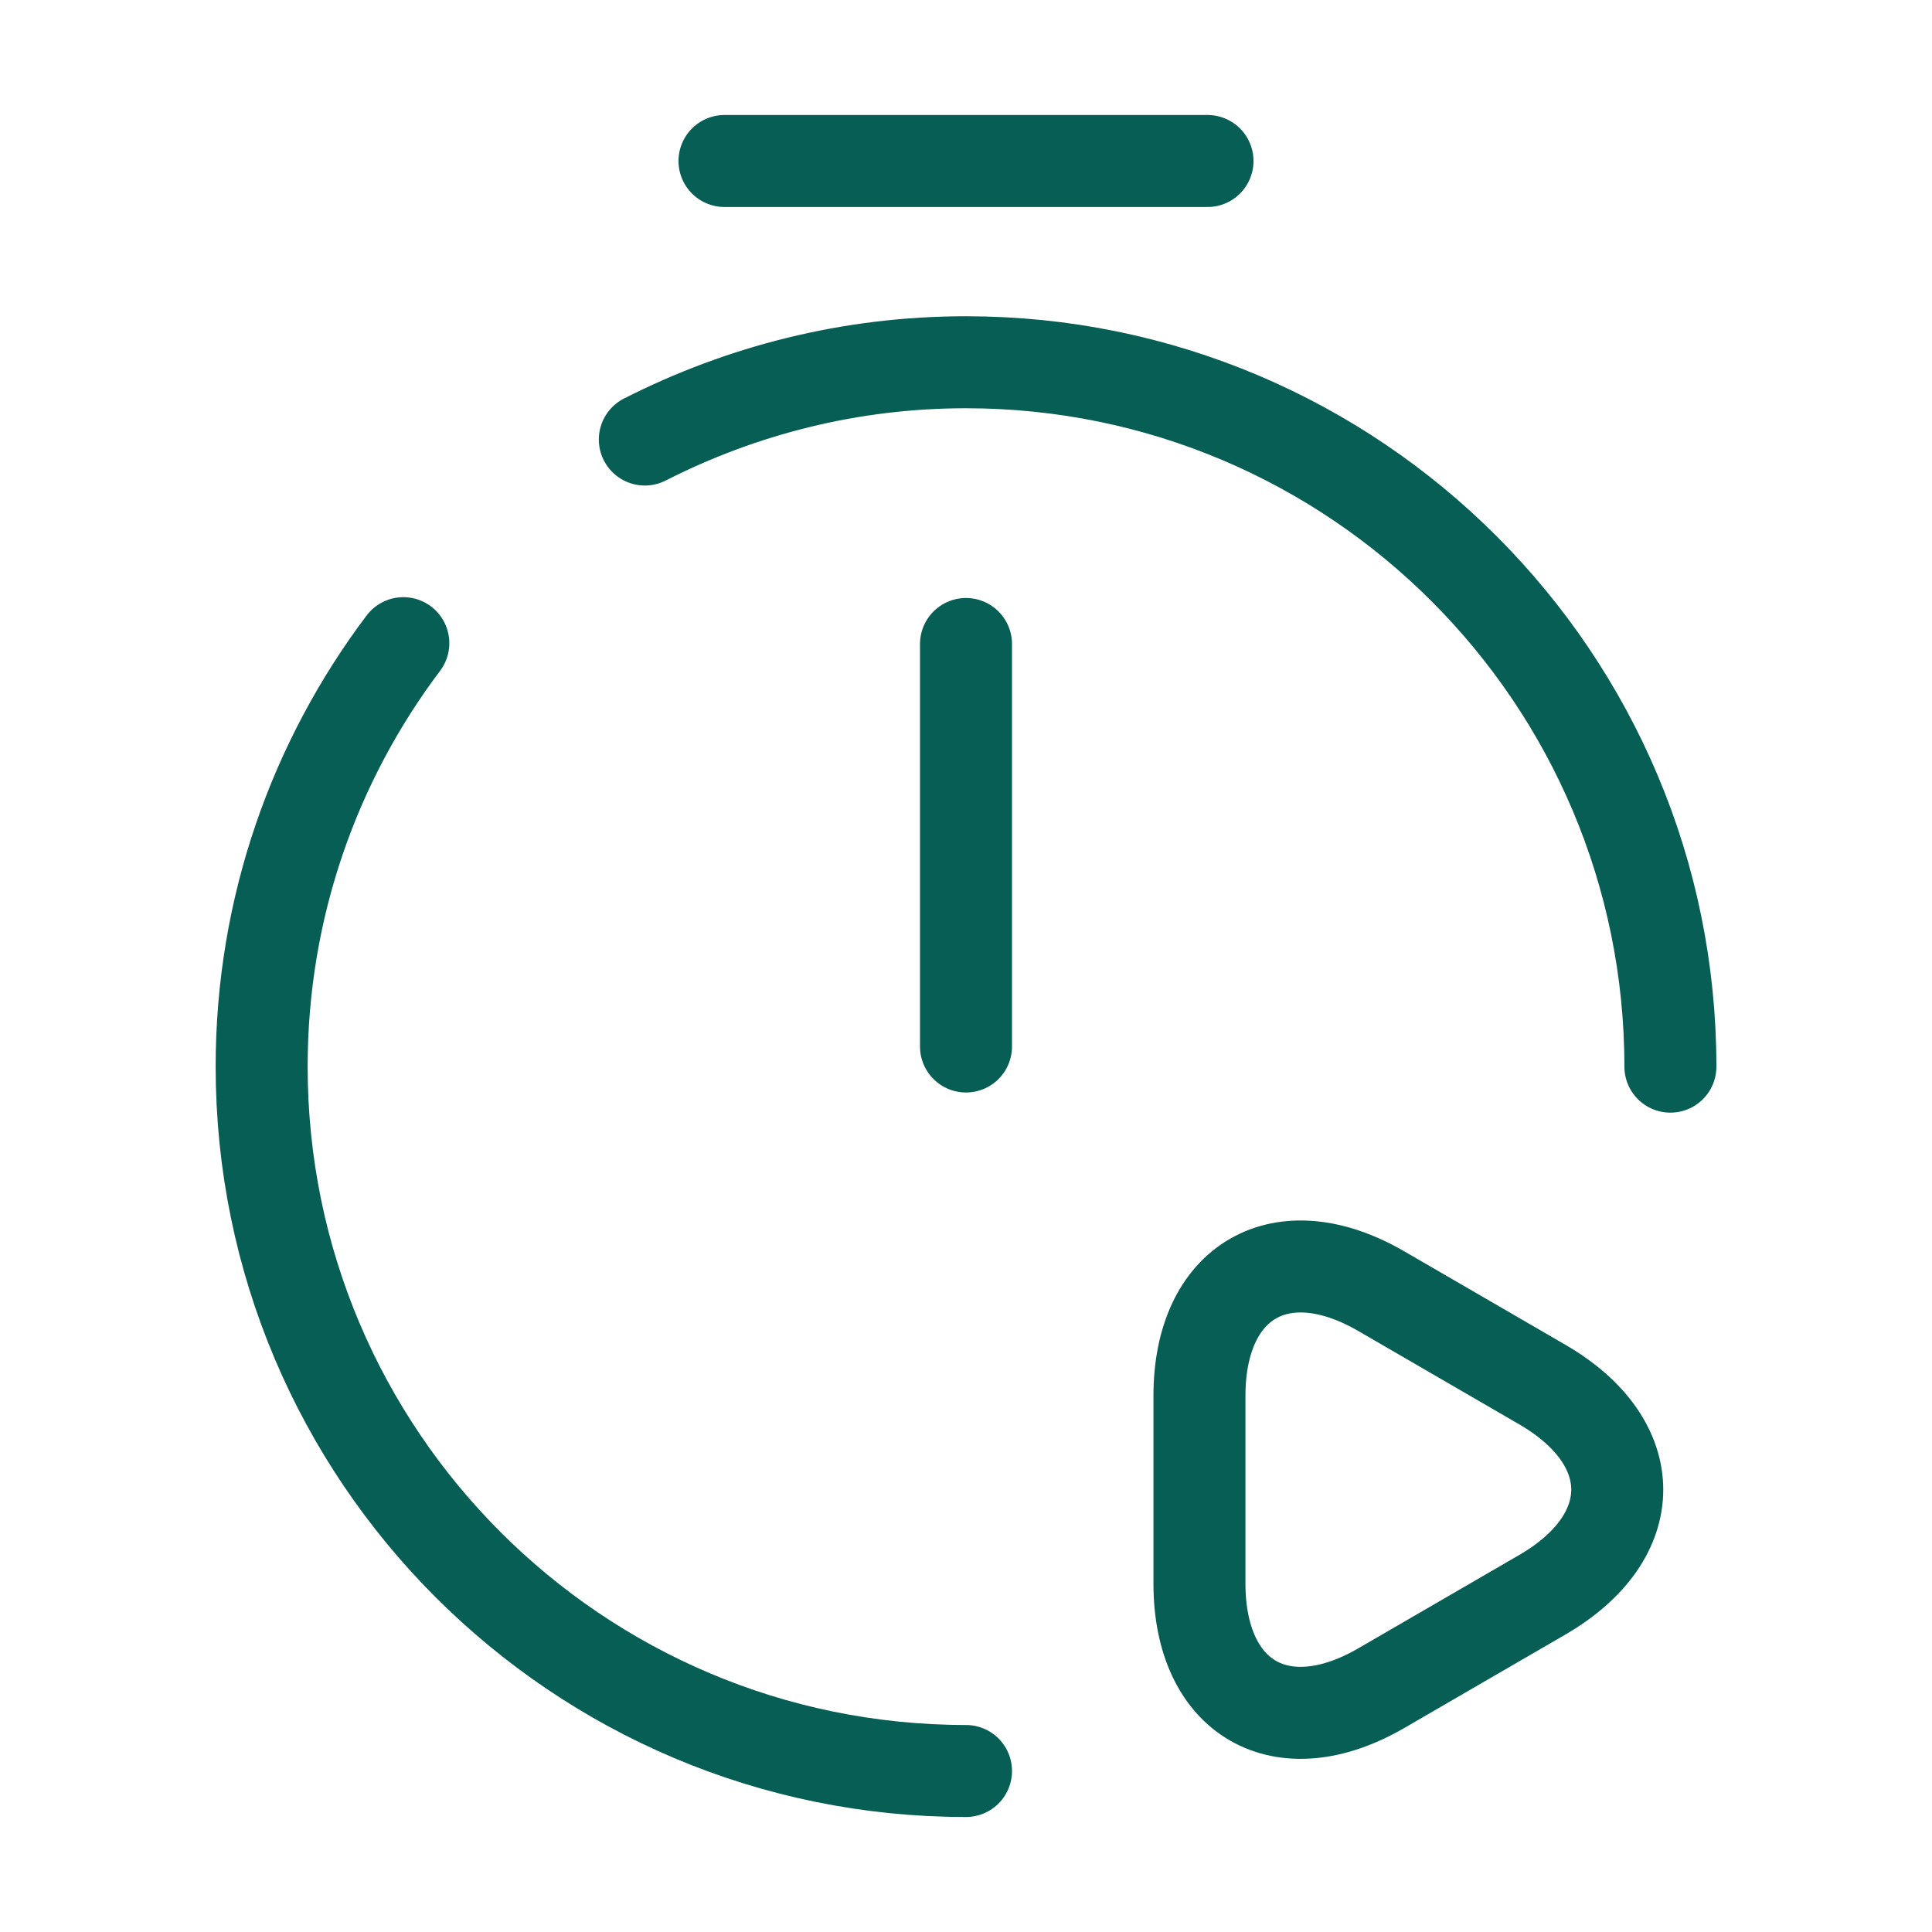
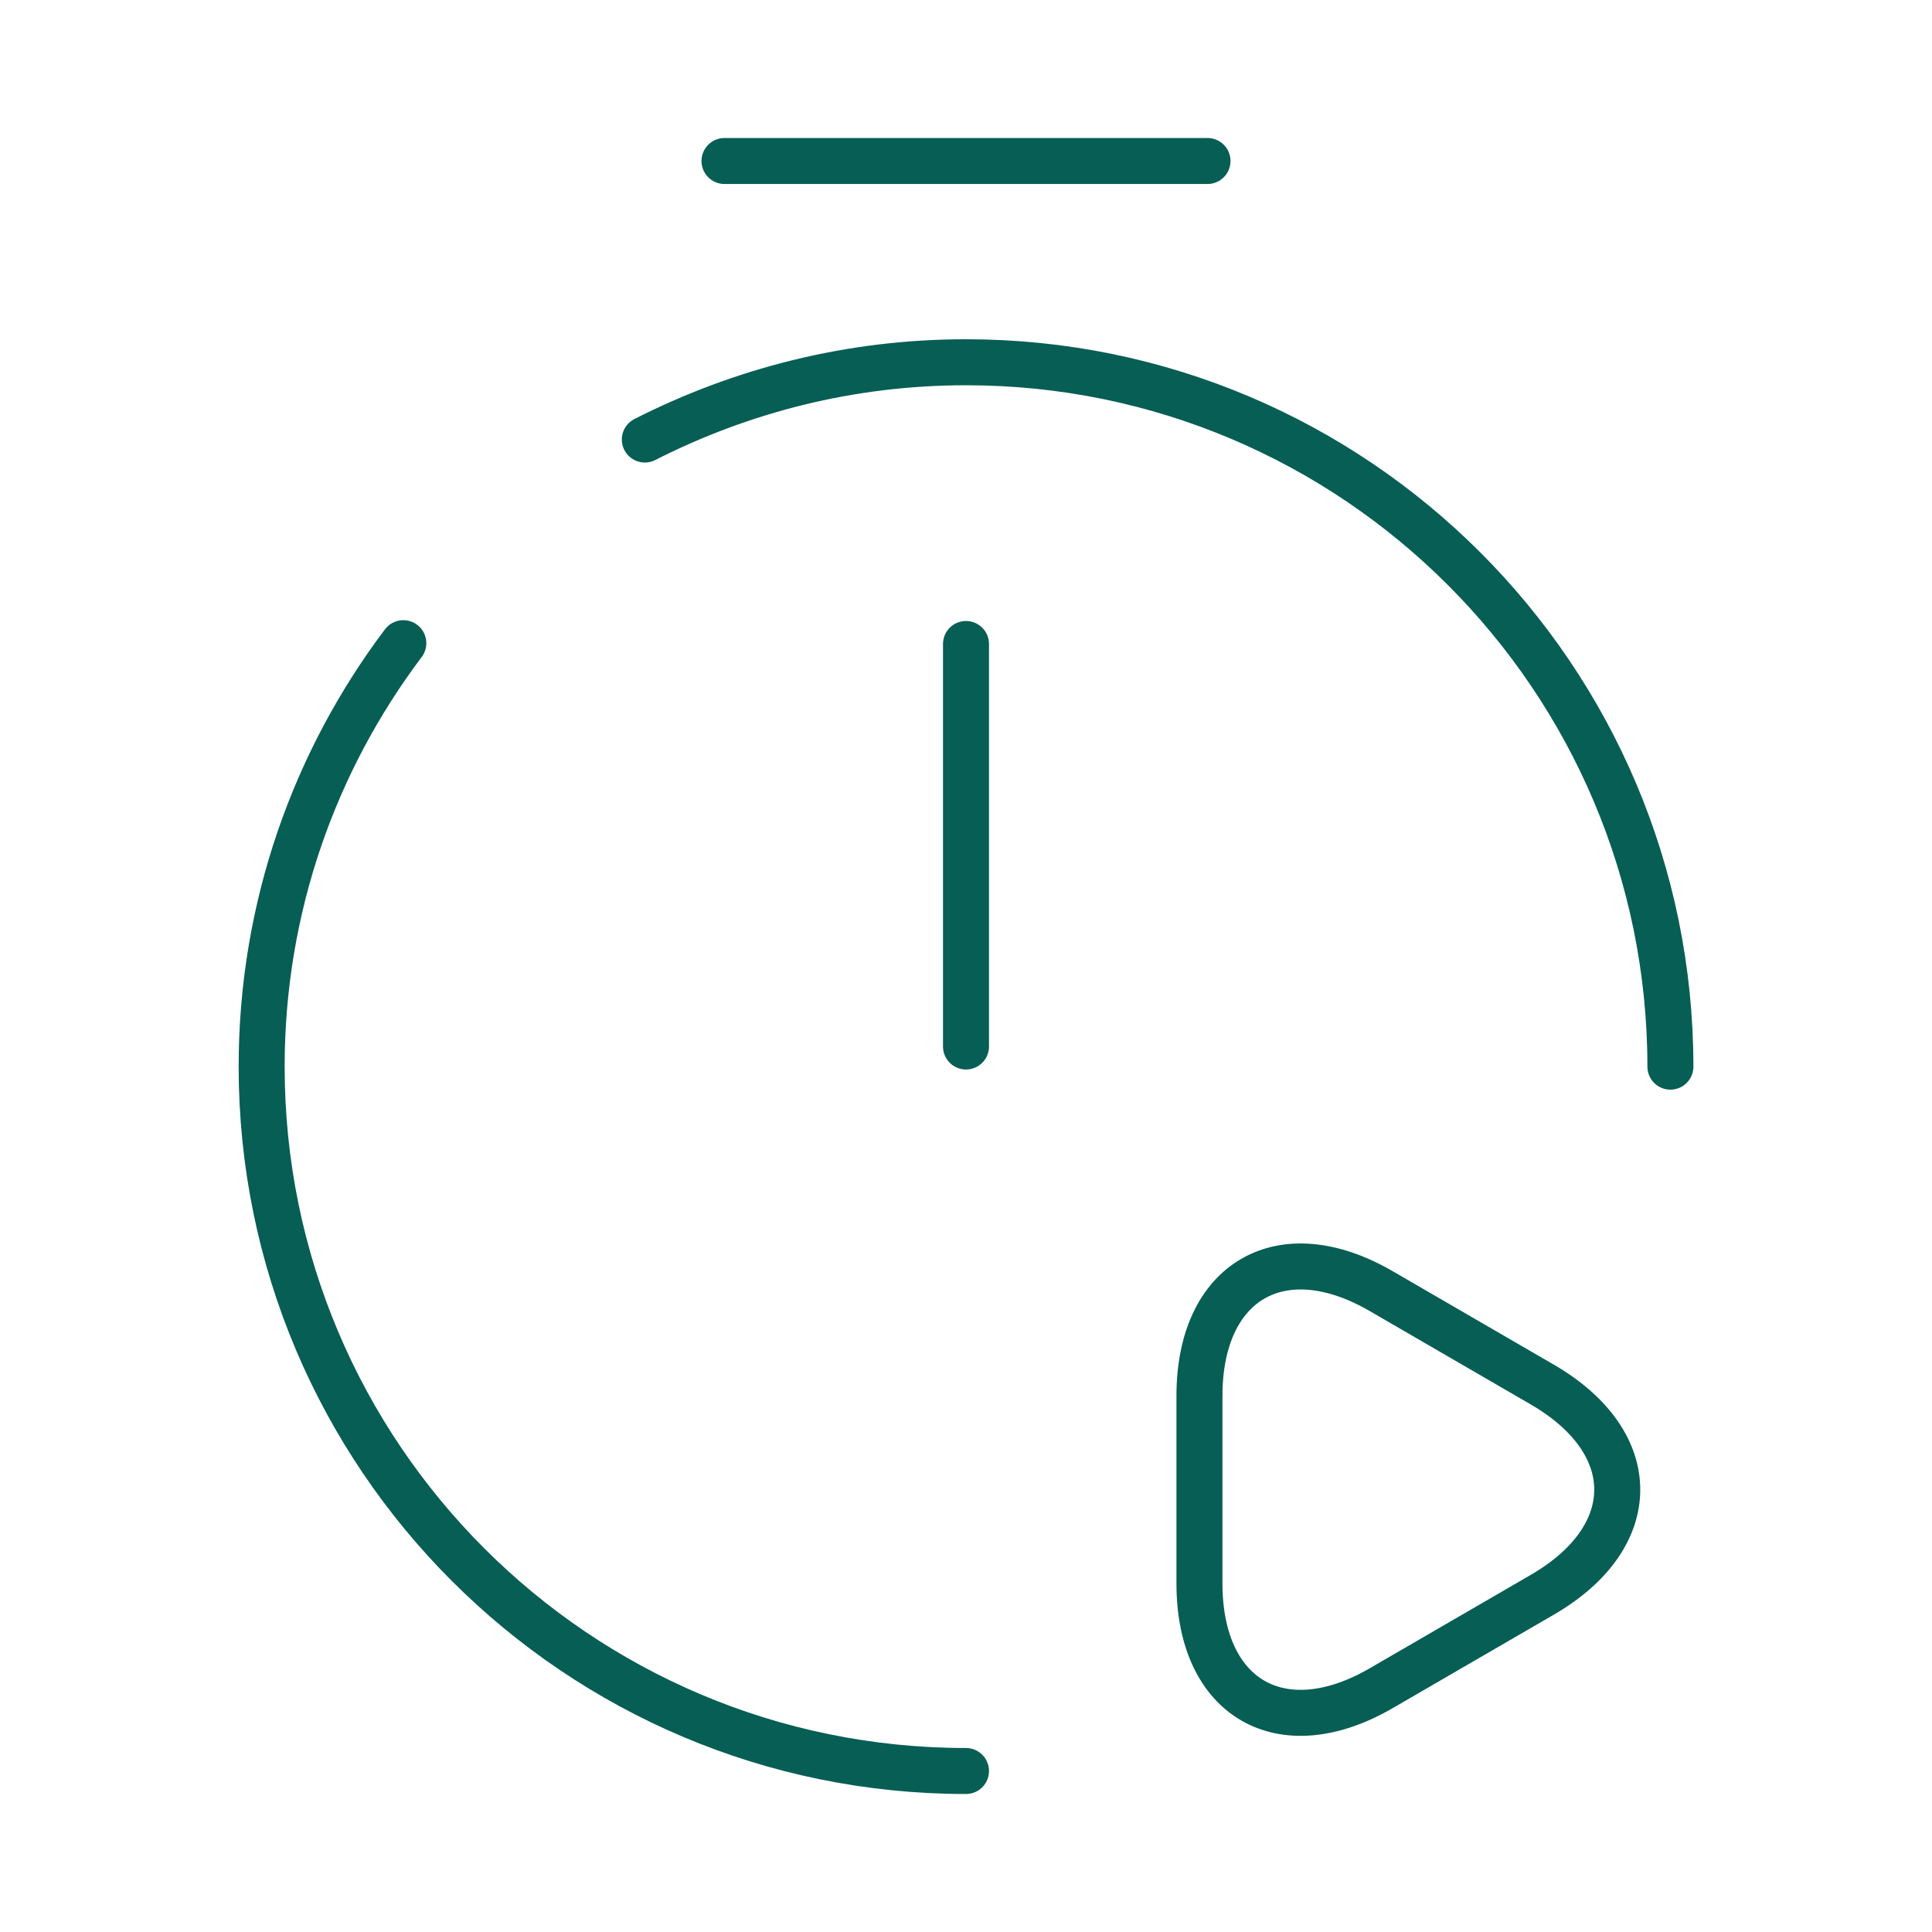
<svg xmlns="http://www.w3.org/2000/svg" width="42" height="42" viewBox="0 0 42 42" fill="none">
-   <path d="M21 14V22.75" stroke="#075E54" stroke-width="2" stroke-linecap="round" stroke-linejoin="round" />
-   <path d="M14.018 9.555C16.118 8.488 18.48 7.875 21 7.875C29.453 7.875 36.313 14.735 36.313 23.188" stroke="#075E54" stroke-width="2" stroke-linecap="round" stroke-linejoin="round" />
-   <path d="M21 38.5C12.547 38.5 5.688 31.64 5.688 23.187C5.688 19.722 6.843 16.537 8.768 13.982" stroke="#075E54" stroke-width="2" stroke-linecap="round" stroke-linejoin="round" />
-   <path d="M15.75 3.5H26.25" stroke="#075E54" stroke-width="2" stroke-miterlimit="10" stroke-linecap="round" stroke-linejoin="round" />
-   <path d="M26.075 32.375V30.345C26.075 27.843 27.86 26.81 30.03 28.07L31.78 29.085L33.53 30.1C35.7 31.36 35.7 33.408 33.53 34.668L31.78 35.683L30.03 36.698C27.86 37.958 26.075 36.925 26.075 34.423V32.375Z" stroke="#075E54" stroke-width="2" stroke-miterlimit="10" stroke-linecap="round" stroke-linejoin="round" />
+   <path d="M21 14V22.75" stroke="#075E54" strokeWidth="2" stroke-linecap="round" stroke-linejoin="round" />
+   <path d="M14.018 9.555C16.118 8.488 18.48 7.875 21 7.875C29.453 7.875 36.313 14.735 36.313 23.188" stroke="#075E54" strokeWidth="2" stroke-linecap="round" stroke-linejoin="round" />
+   <path d="M21 38.5C12.547 38.5 5.688 31.64 5.688 23.187C5.688 19.722 6.843 16.537 8.768 13.982" stroke="#075E54" strokeWidth="2" stroke-linecap="round" stroke-linejoin="round" />
+   <path d="M15.75 3.5H26.25" stroke="#075E54" strokeWidth="2" stroke-miterlimit="10" stroke-linecap="round" stroke-linejoin="round" />
+   <path d="M26.075 32.375V30.345C26.075 27.843 27.86 26.81 30.03 28.07L31.78 29.085L33.53 30.1C35.7 31.36 35.7 33.408 33.53 34.668L31.78 35.683L30.03 36.698C27.86 37.958 26.075 36.925 26.075 34.423V32.375Z" stroke="#075E54" strokeWidth="2" stroke-miterlimit="10" stroke-linecap="round" stroke-linejoin="round" />
</svg>
